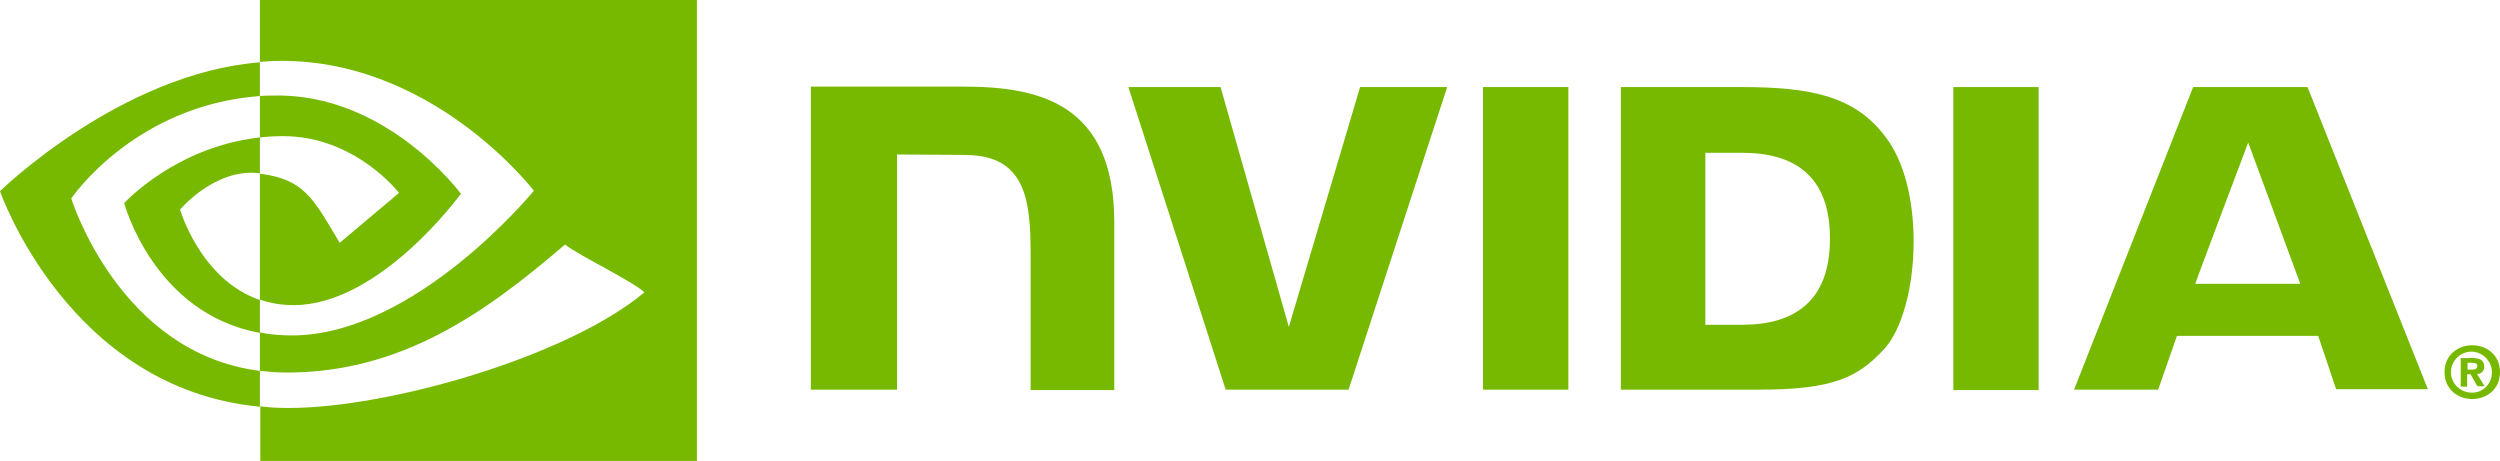
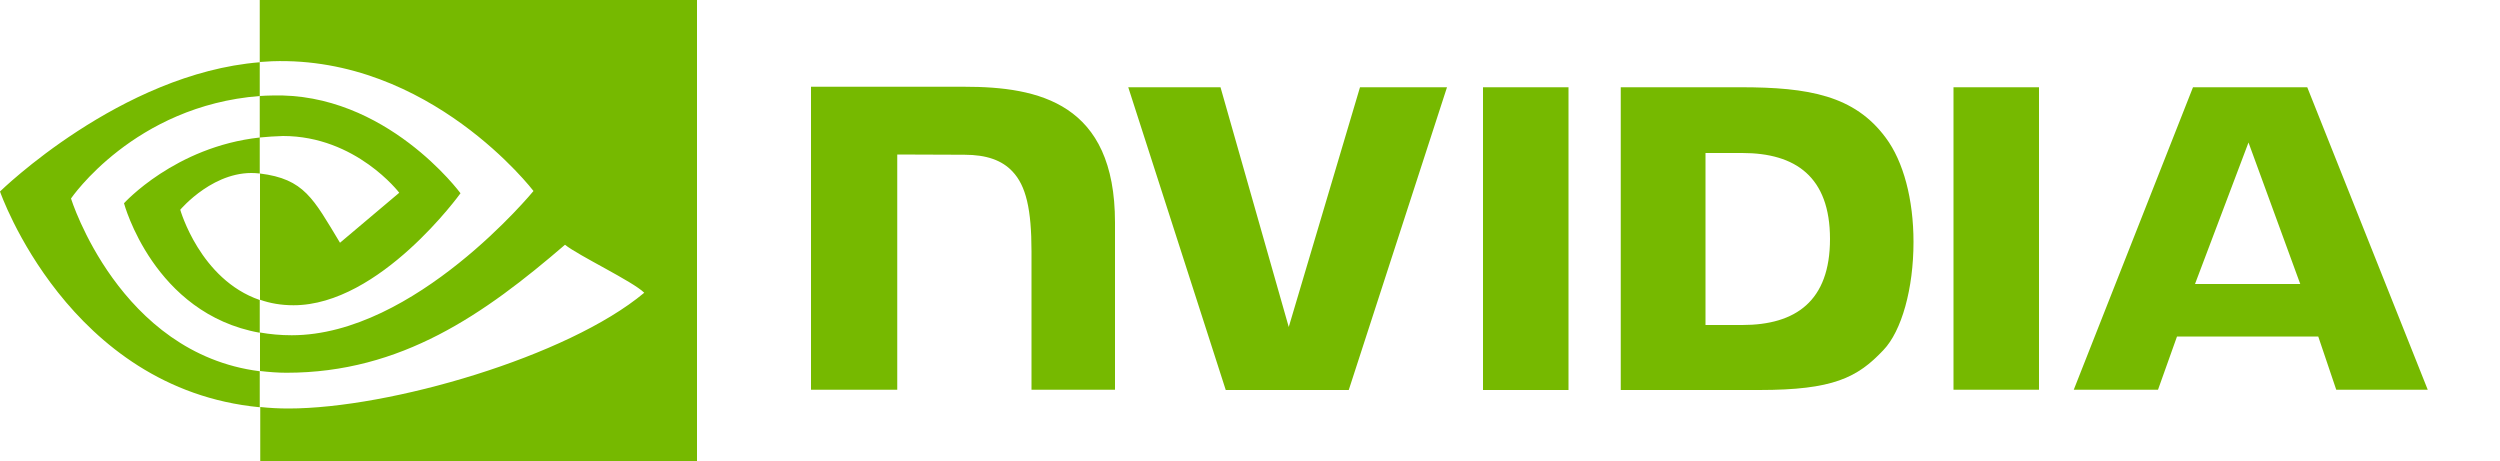
- <svg xmlns="http://www.w3.org/2000/svg" id="https://argxs.com" version="1.1" fill="#76B900" x="0px" y="0px" width="5858" height="1080" viewBox="0 0 585.8 108" style="enable-background:new 0 0 585.8 108;" xml:space="preserve">
-   <path d="M578.2,86.6V85h1c0.5,0,1.3,0.1,1.3,0.7s-0.4,0.9-1.1,0.9H578.2 M578.2,87.7h0.7l1.6,2.8h1.7l-1.8-2.9 c0.9,0.1,1.6-0.6,1.7-1.5v-0.2c0-1.6-1.1-2-2.9-2h-2.6v6.7h1.5V87.7 M585.8,87.2c0-4-3.1-6.3-6.5-6.3s-6.5,2.3-6.5,6.3 s3.1,6.3,6.5,6.3S585.8,91.2,585.8,87.2 M583.9,87.2c0.1,2.5-1.9,4.7-4.4,4.8h-0.2c-2.6,0.1-4.9-2-5-4.6c-0.1-2.6,2-4.9,4.6-5 c2.6-0.1,4.9,2,5,4.6C583.9,87.1,583.9,87.1,583.9,87.2z" />
-   <path d="M347.5,20.4v70.9h20V20.4H347.5z M190,20.3v71h20.2V36.2l15.7,0.1c5.2,0,8.8,1.3,11.2,3.9c3.2,3.4,4.4,8.8,4.4,18.8v32.4 h19.6V52.1c0-28-17.8-31.8-35.3-31.8C226,20.3,190,20.3,190,20.3z M379.8,20.4v70.9h32.5c17.3,0,23-2.9,29-9.3 c4.3-4.5,7.1-14.5,7.1-25.4c0-10-2.3-18.9-6.5-24.4c-7.3-9.9-18-11.8-34-11.8C407.8,20.4,379.8,20.4,379.8,20.4z M399.6,35.8h8.6 c12.5,0,20.6,5.6,20.6,20.1s-8.1,20.2-20.6,20.2h-8.6V35.8z M318.7,20.4l-16.7,56.2l-16-56.2h-21.6l22.8,70.9H316l23.1-70.9 C339.1,20.4,318.7,20.4,318.7,20.4z M457.7,91.4h20V20.4h-20V91.4z M513.9,20.4l-27.9,70.9h19.7l4.4-12.6h33.1l4.2,12.5h21.5 l-28.2-70.8H513.9z M526.8,33.4L539,66.5h-24.6C514.3,66.5,526.8,33.4,526.8,33.4z" />
-   <path d="M60.9,32.2v-9.7c1-0.1,1.9-0.1,2.9-0.1c26.7-0.8,44.2,23,44.2,23S89.1,71.5,68.8,71.5c-2.7,0-5.3-0.4-7.9-1.3 V40.7c10.4,1.3,12.5,5.8,18.7,16.2l13.9-11.7c0,0-10.2-13.3-27.2-13.3C64.5,31.9,62.7,32,60.9,32.2 M60.9,0v14.5l2.9-0.2 c37.1-1.3,61.3,30.4,61.3,30.4S97.3,78.6,68.4,78.6c-2.5,0-5-0.2-7.5-0.7v9c2,0.2,4.1,0.4,6.2,0.4c26.9,0,46.4-13.8,65.3-30 c3.1,2.5,15.9,8.6,18.6,11.2c-17.9,15-59.7,27.1-83.4,27.1c-2.3,0-4.4-0.1-6.6-0.4V108h102.3V0C163.3,0,60.9,0,60.9,0z M60.9,70.3 v7.7C36,73.5,29.1,47.6,29.1,47.6s12-13.2,31.8-15.4v8.4h-0.1c-10.4-1.3-18.6,8.5-18.6,8.5S46.9,65.5,60.9,70.3 M16.7,46.5 c0,0,14.7-21.8,44.2-24v-7.9C28.2,17.2,0,44.8,0,44.8s16,46.3,60.9,50.5v-8.4C27.9,82.8,16.7,46.5,16.7,46.5z" />
+ <svg xmlns="http://www.w3.org/2000/svg" id="https://argxs.com" fill="#76B900" viewBox="0 407.8 1000 184.4">
+   <path d="M593.2 442.7v121.1h34.2V442.7H593.2zM324.4 442.5v121.2h34.5v-94.1l26.9 0.1c8.8 0 15 2.2 19.2 6.7 5.4 5.7 7.6 15.1 7.6 32v55.3H446v-66.9c0-47.8-30.5-54.3-60.2-54.3C385.8 442.5 324.4 442.5 324.4 442.5zM648.3 442.7v121.1h55.4c29.5 0 39.2-4.9 49.6-15.9 7.4-7.7 12.1-24.7 12.1-43.3 0-17-4-32.2-11.1-41.7 -12.5-16.9-30.8-20.2-58.1-20.2H648.3zM682.2 469h14.7c21.3 0 35.1 9.5 35.1 34.4 0 24.8-13.7 34.4-35.1 34.4h-14.7V469zM544 442.7l-28.5 95.9 -27.3-95.9h-36.9l39 121.1h49.2l39.3-121.1H544zM781.4 563.7h34.2v-121h-34.2V563.7zM877.2 442.7l-47.7 121h33.7l7.6-21.3h56.5l7.2 21.3h36.6l-48.2-121H877.2zM899.4 464.8l20.7 56.6H878L899.4 464.8z" />
+   <path d="M103.9 462.8v-16.6c1.6-0.1 3.3-0.2 4.9-0.2 45.6-1.4 75.4 39.1 75.4 39.1s-32.2 44.8-66.8 44.8c-5 0-9.4-0.8-13.4-2.2v-50.5c17.7 2.2 21.3 10 32 27.7l23.7-20c0 0-17.3-22.7-46.5-22.7C110 462.3 106.9 462.5 103.9 462.8M103.9 407.8v24.8c1.6-0.1 3.3-0.2 4.9-0.3 63.3-2.2 104.6 51.9 104.6 51.9s-47.4 57.7-96.7 57.7c-4.5 0-8.7-0.4-12.7-1.1v15.4c3.4 0.4 7 0.7 10.6 0.7 46 0 79.2-23.5 111.4-51.2 5.3 4.3 27.2 14.7 31.7 19.2 -30.6 25.6-101.9 46.3-142.3 46.3 -3.9 0-7.6-0.2-11.3-0.6v21.6h174.7V407.8H103.9zM103.9 527.8v13.1c-42.5-7.6-54.3-51.8-54.3-51.8s20.4-22.6 54.3-26.3v14.4c0 0 0 0-0.1 0 -17.7-2.2-31.7 14.5-31.7 14.5S80 519.6 103.9 527.8M28.4 487.2c0 0 25.2-37.1 75.5-41v-13.5C48.2 437.2 0 484.4 0 484.4s27.3 79 103.9 86.3v-14.4C47.7 549.2 28.4 487.2 28.4 487.2z" />
</svg>
